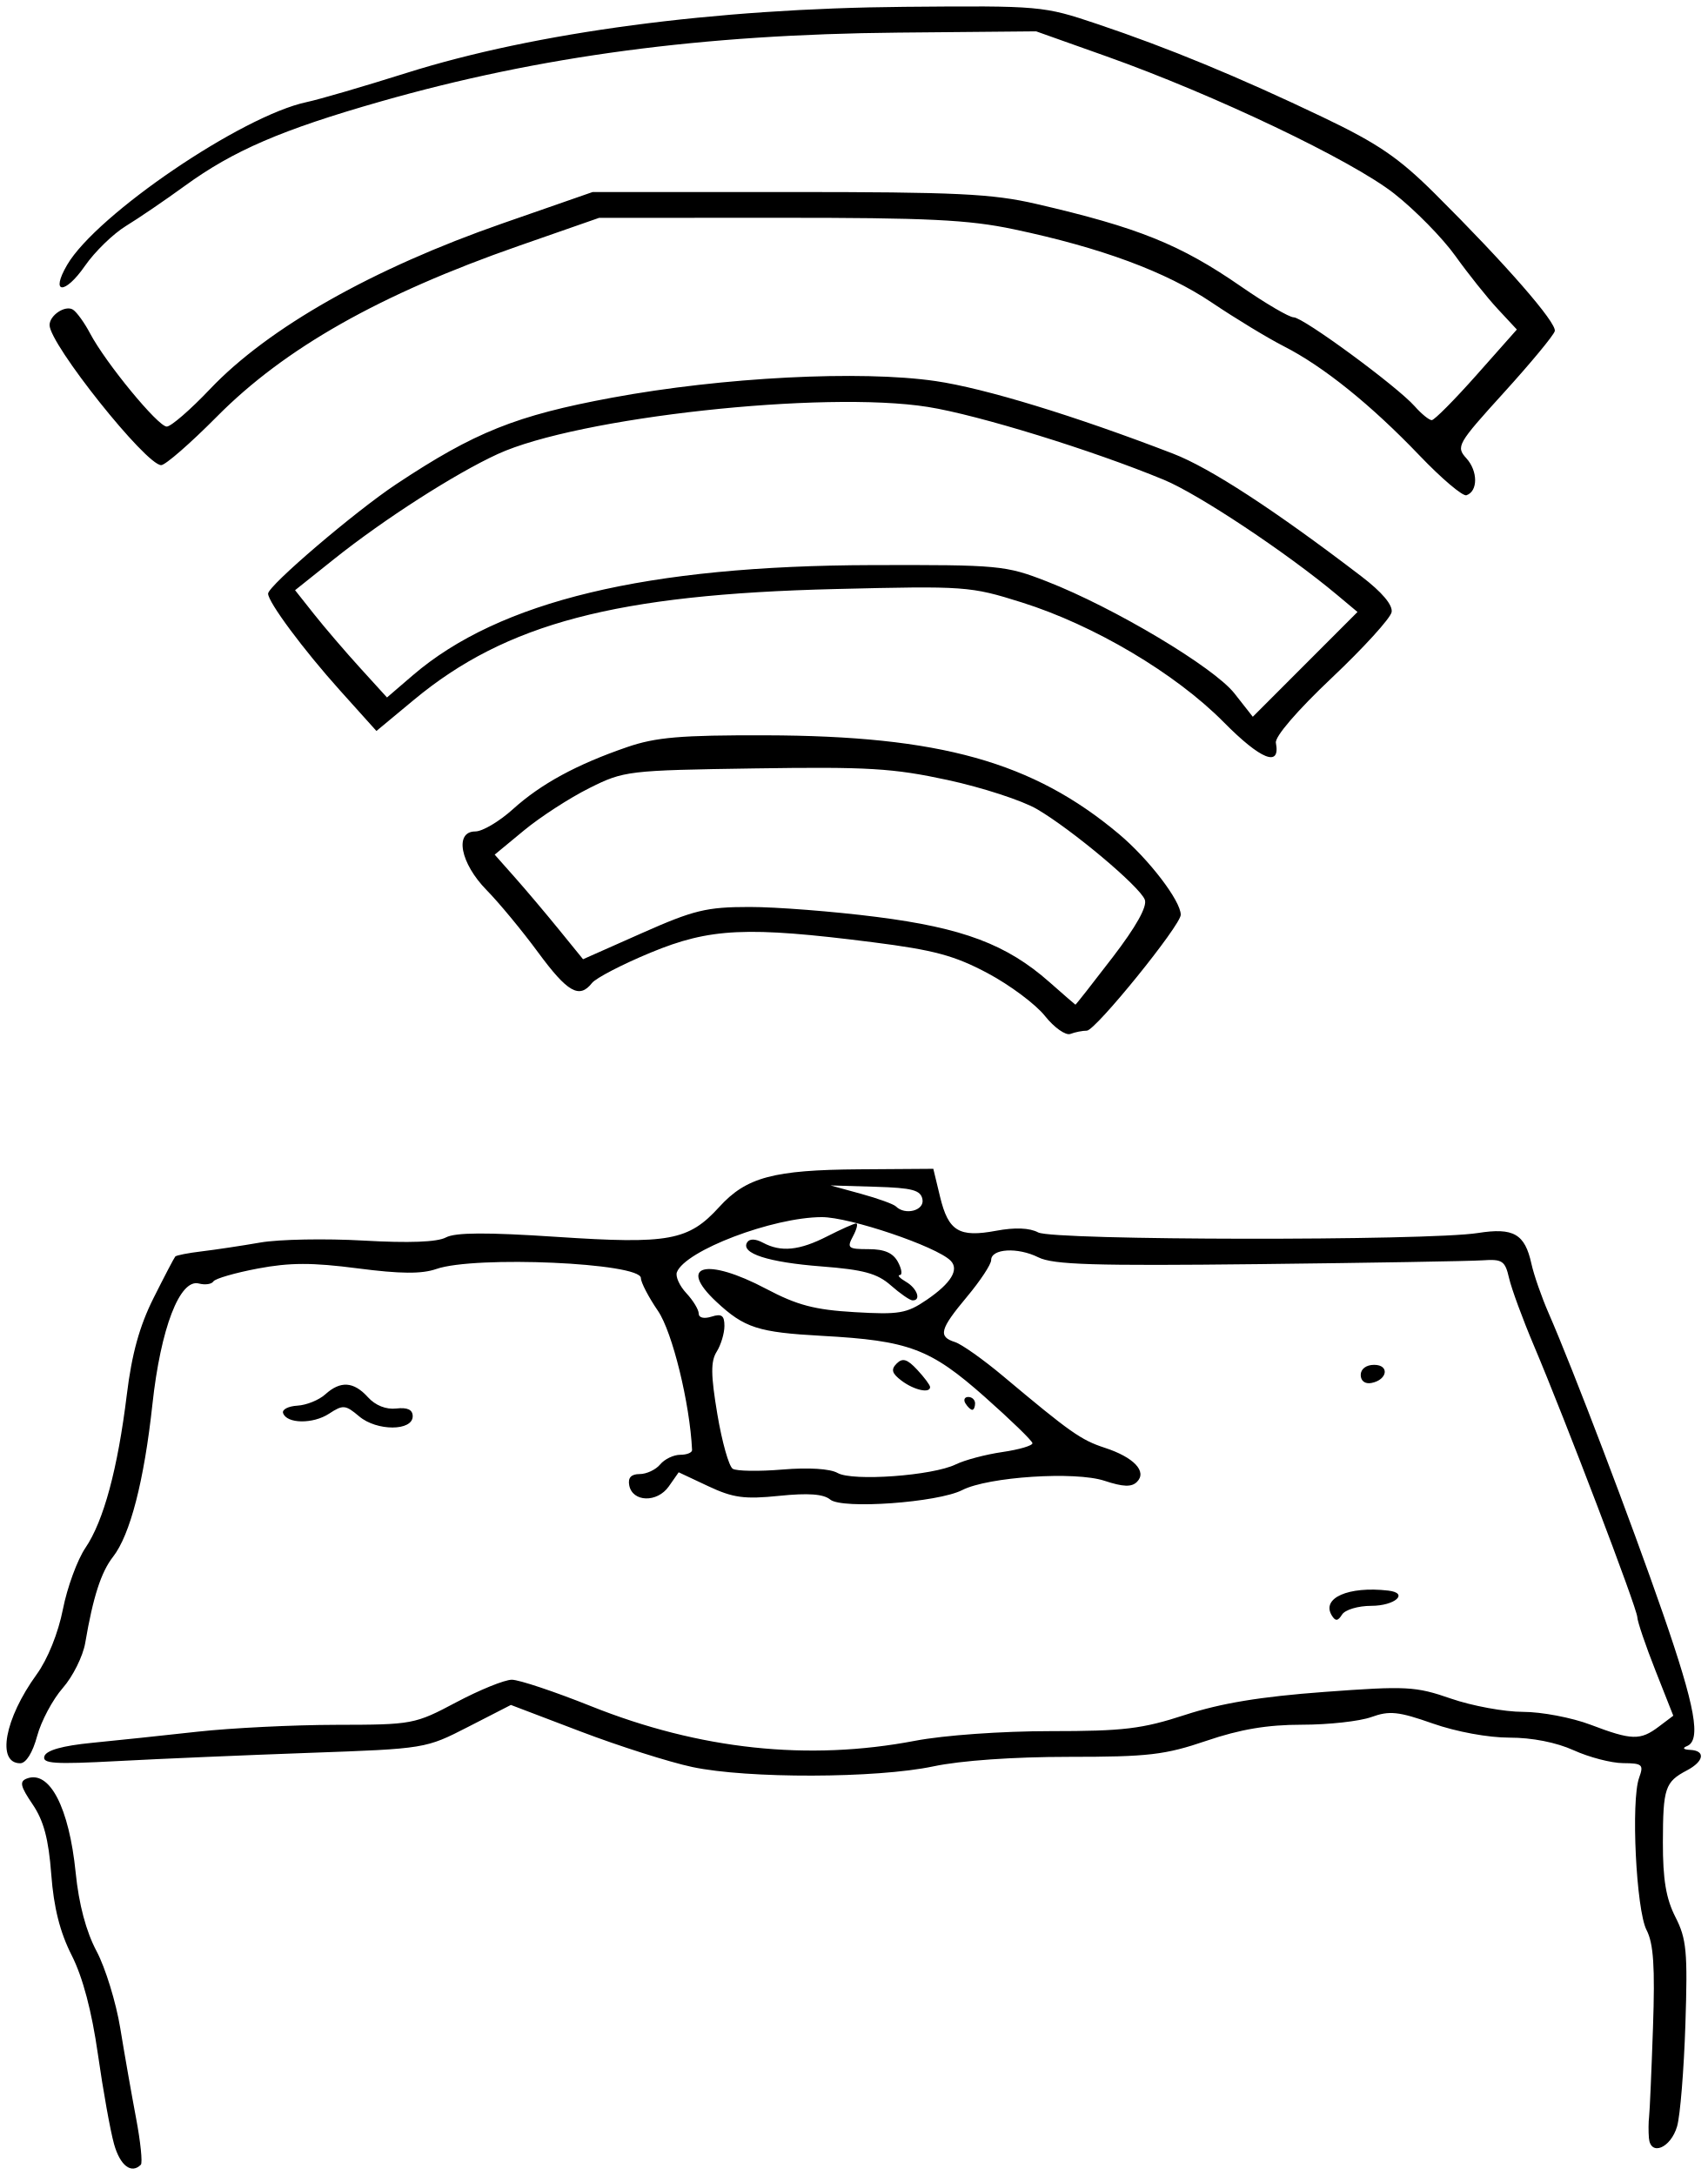
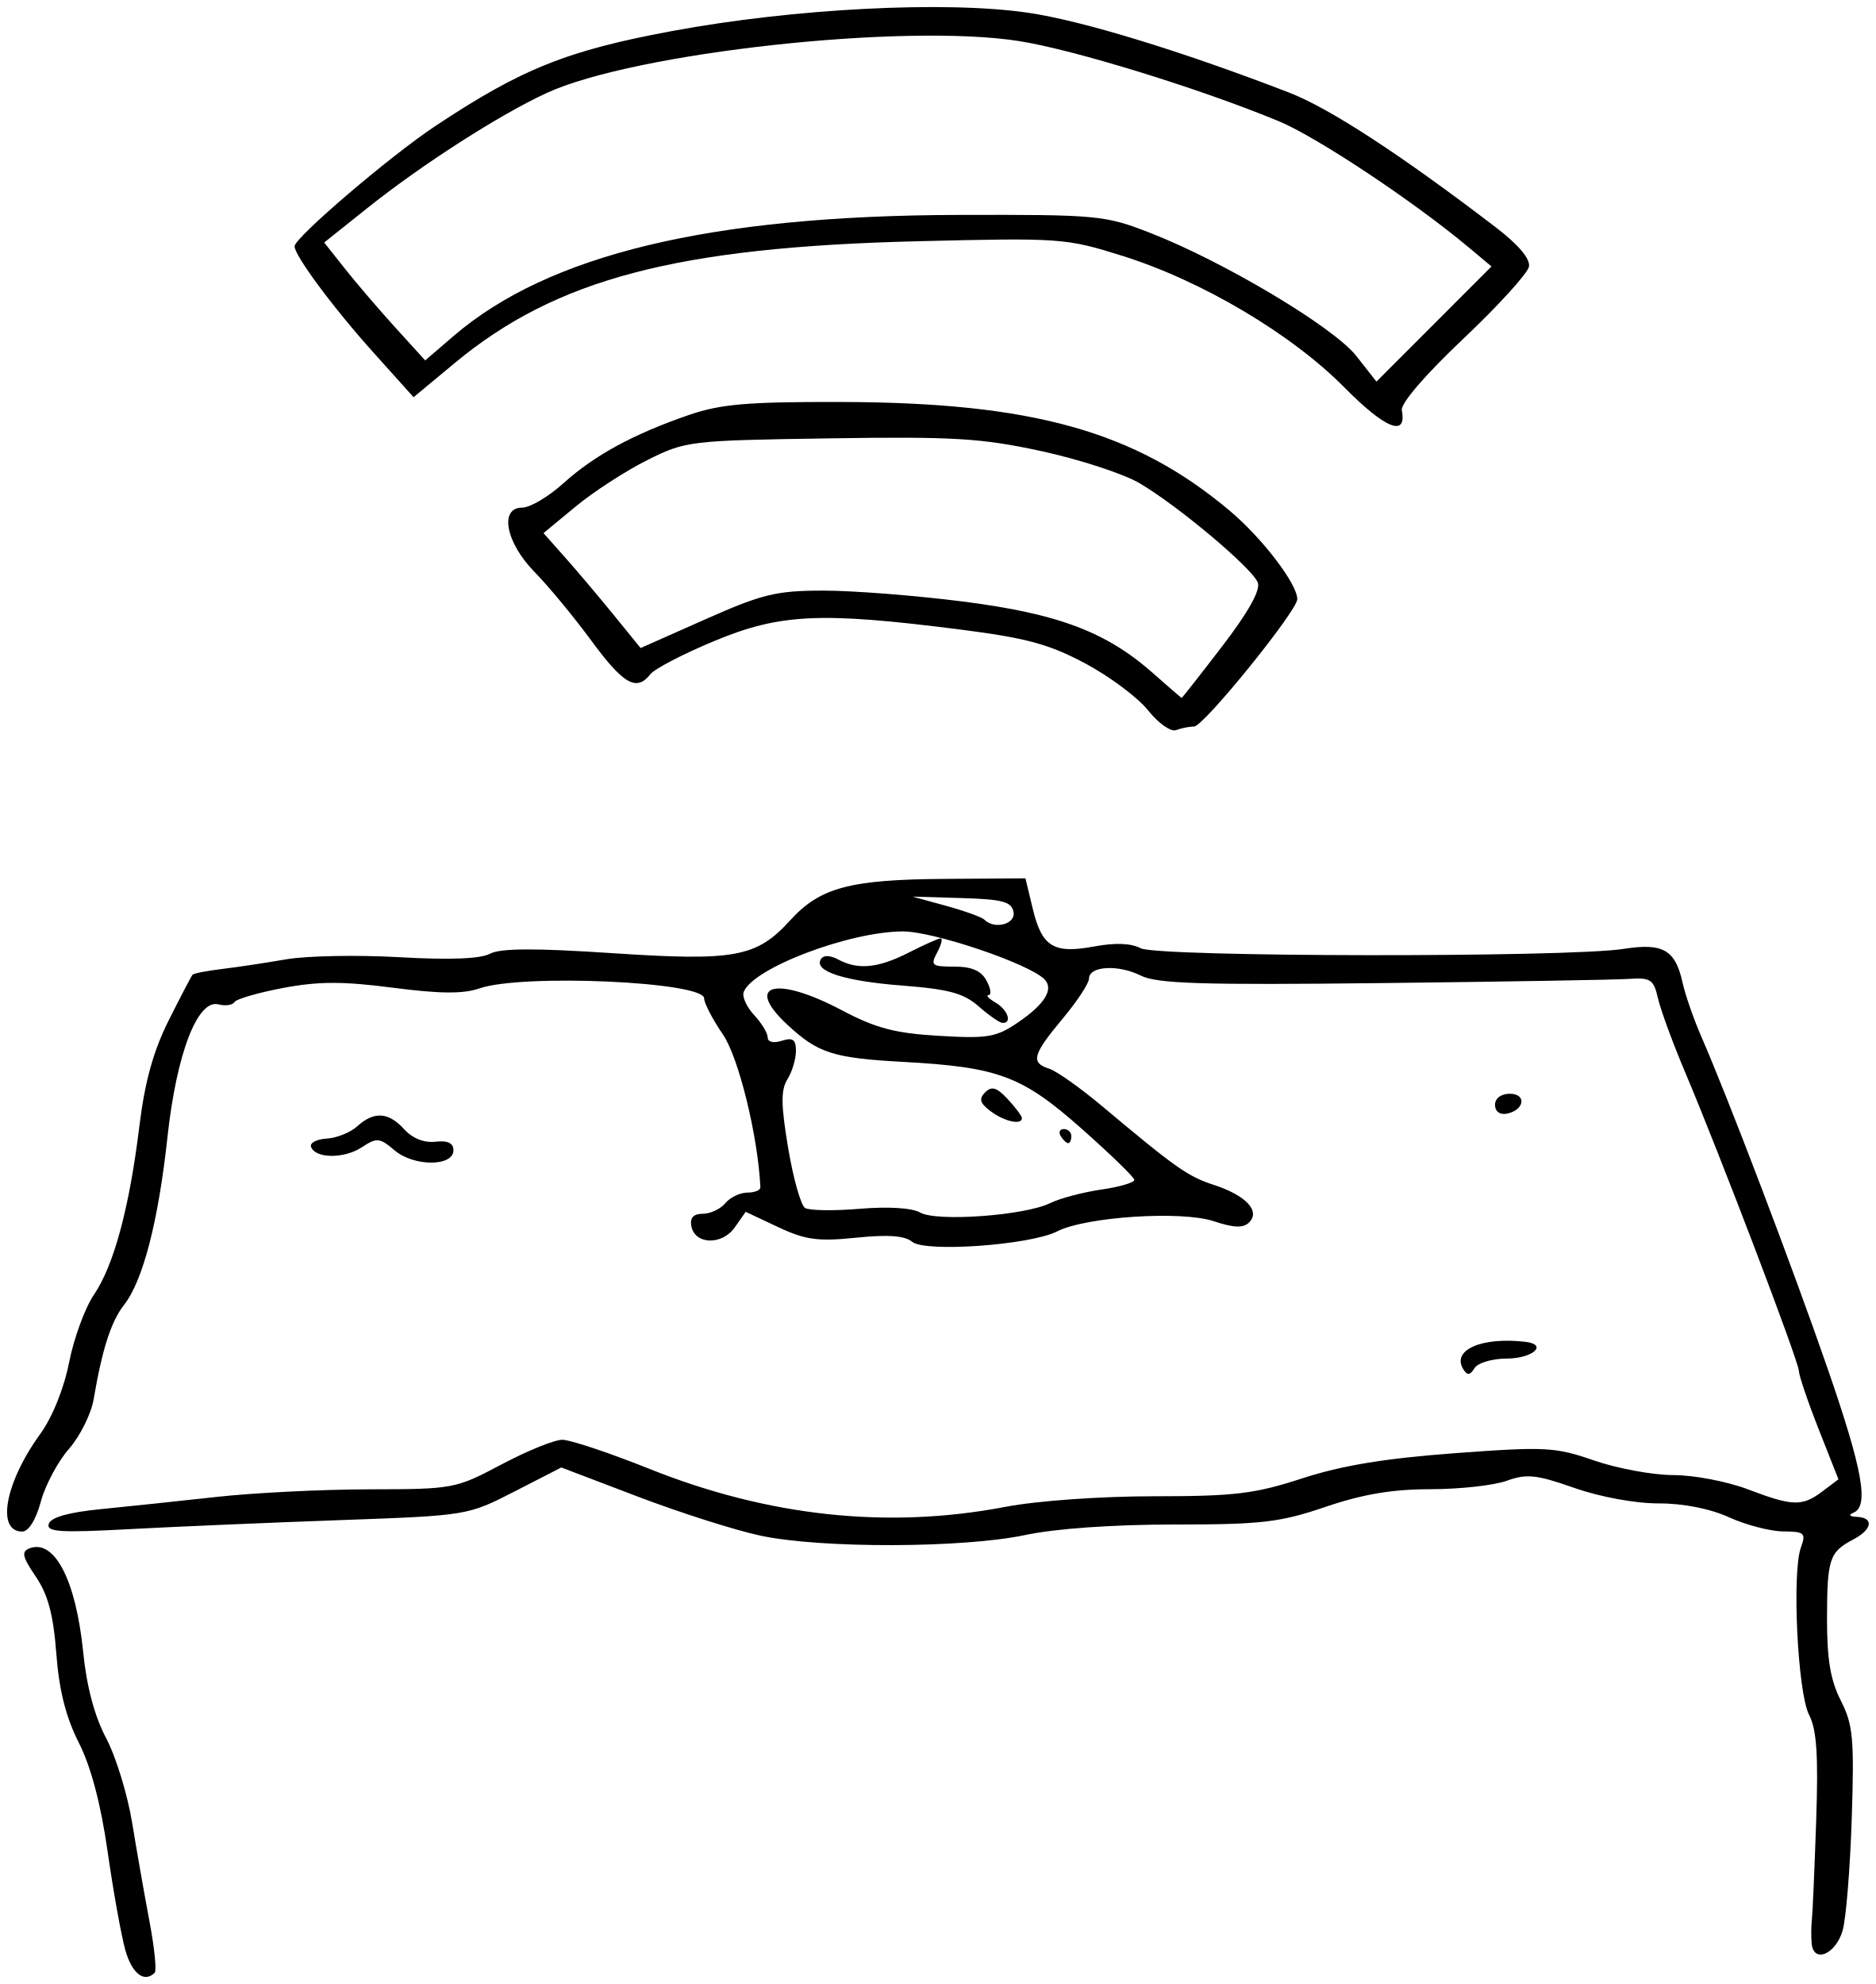
- <svg xmlns="http://www.w3.org/2000/svg" width="265.646" height="338.446" id="svg2" version="1.1">
+ <svg xmlns="http://www.w3.org/2000/svg" width="265.646" height="280.949" id="svg2" version="1.1">
  <defs id="defs4" />
-   <g id="layer1" transform="translate(-206.5725,-143.8411)">
-     <path style="fill:#000000" d="m 224.316,477.469 c -0.578,-2.062 -1.707,-8.351 -2.51,-13.973 -0.961,-6.729 -2.355,-11.989 -4.078,-15.39 -1.828,-3.608 -2.788,-7.412 -3.181,-12.609 -0.416,-5.503 -1.173,-8.342 -2.905,-10.894 -1.905,-2.808 -2.073,-3.555 -0.897,-4.006 3.541,-1.359 6.577,4.489 7.601,14.64 0.498,4.942 1.618,9.152 3.253,12.227 1.371,2.579 3.029,7.967 3.684,11.973 0.655,4.006 1.762,10.307 2.46,14.003 0.699,3.696 1.032,6.958 0.74,7.25 -1.482,1.482 -3.227,0.134 -4.167,-3.22 z m 238.812,-0.927 c -0.087,-1.003 -0.075,-2.498 0.026,-3.323 0.101,-0.825 0.374,-7.078 0.608,-13.896 0.324,-9.449 0.085,-13.052 -1.003,-15.156 -1.617,-3.128 -2.447,-20.142 -1.155,-23.697 0.742,-2.043 0.513,-2.252 -2.5,-2.272 -1.825,-0.012 -5.279,-0.912 -7.677,-2 -2.707,-1.229 -6.497,-1.974 -10,-1.968 -3.274,0.006 -8.273,-0.914 -11.913,-2.193 -5.363,-1.884 -6.75,-2.03 -9.571,-1.01 -1.814,0.656 -6.675,1.193 -10.803,1.193 -5.377,0 -9.587,0.708 -14.854,2.5 -6.469,2.2 -9.039,2.5 -21.426,2.5 -8.624,0 -16.786,0.574 -21.075,1.483 -8.841,1.873 -28.921,1.925 -37.5,0.098 -3.575,-0.761 -11.387,-3.246 -17.361,-5.521 l -10.861,-4.137 -6.639,3.405 c -6.626,3.398 -6.677,3.406 -24.639,4.048 -9.9,0.354 -23.347,0.929 -29.882,1.279 -9.918,0.531 -11.805,0.405 -11.419,-0.76 0.304,-0.919 2.826,-1.627 7.382,-2.074 3.806,-0.373 11.194,-1.153 16.419,-1.733 5.225,-0.579 14.945,-1.061 21.599,-1.071 11.89,-0.017 12.213,-0.078 18.695,-3.517 3.627,-1.925 7.511,-3.5 8.631,-3.5 1.119,0 6.657,1.85 12.305,4.11 16.9,6.763 33.81,8.571 50.432,5.39 4.504,-0.862 13.458,-1.5 21.05,-1.5 11.435,-1.5e-4 14.259,-0.342 21,-2.539 5.565,-1.814 11.729,-2.83 21.59,-3.56 12.858,-0.951 14.209,-0.88 19.754,1.039 3.274,1.133 8.313,2.06 11.198,2.06 2.885,2.8e-4 7.613,0.9 10.507,2 6.413,2.438 7.733,2.475 10.618,0.299 l 2.255,-1.701 -2.782,-7.049 c -1.53,-3.877 -2.798,-7.608 -2.817,-8.292 -0.038,-1.391 -11.189,-30.672 -16.092,-42.257 -1.746,-4.125 -3.483,-8.85 -3.861,-10.5 -0.615,-2.687 -1.046,-2.975 -4.134,-2.763 -1.896,0.13 -17.583,0.397 -34.86,0.592 -25.591,0.289 -31.937,0.093 -34.244,-1.058 -3.221,-1.607 -7.343,-1.364 -7.343,0.432 0,0.662 -1.688,3.223 -3.75,5.69 -4.242,5.074 -4.545,6.218 -1.873,7.066 1.032,0.328 4.41,2.72 7.506,5.317 10.42,8.741 12.105,9.928 15.788,11.128 4.533,1.477 6.629,3.694 5.018,5.306 -0.837,0.837 -2.141,0.793 -5.057,-0.169 -4.565,-1.507 -18.079,-0.623 -22.131,1.447 -3.796,1.94 -18.689,3.012 -20.537,1.479 -1.05,-0.871 -3.42,-1.045 -7.94,-0.582 -5.415,0.555 -7.177,0.315 -11.042,-1.502 l -4.599,-2.162 -1.537,2.195 c -1.802,2.573 -5.655,2.467 -6.157,-0.169 -0.225,-1.183 0.299,-1.75 1.617,-1.75 1.073,0 2.511,-0.675 3.196,-1.5 0.685,-0.825 2.09,-1.5 3.122,-1.5 1.033,0 1.862,-0.338 1.842,-0.75 -0.343,-7.254 -3.067,-18.366 -5.305,-21.64 -1.463,-2.139 -2.659,-4.438 -2.659,-5.108 0,-2.369 -25.795,-3.516 -31.824,-1.415 -2.278,0.794 -5.587,0.768 -12.238,-0.096 -7.085,-0.921 -10.547,-0.915 -15.539,0.027 -3.533,0.667 -6.643,1.568 -6.912,2.003 -0.269,0.435 -1.286,0.582 -2.261,0.327 -2.968,-0.776 -5.942,6.963 -7.227,18.802 -1.292,11.912 -3.464,20.317 -6.132,23.73 -1.854,2.372 -3.1,6.23 -4.322,13.391 -0.354,2.074 -1.926,5.232 -3.493,7.017 -1.567,1.785 -3.362,5.15 -3.989,7.479 -0.694,2.578 -1.724,4.233 -2.633,4.233 -3.714,0 -2.434,-6.933 2.55,-13.814 1.727,-2.384 3.363,-6.443 4.093,-10.152 0.669,-3.399 2.246,-7.698 3.504,-9.553 2.835,-4.178 5.018,-12.265 6.443,-23.87 0.777,-6.33 1.973,-10.648 4.154,-15 1.685,-3.361 3.205,-6.269 3.379,-6.462 0.174,-0.193 2.033,-0.556 4.131,-0.806 2.099,-0.25 6.198,-0.868 9.109,-1.373 2.911,-0.505 10.135,-0.641 16.051,-0.303 7.064,0.404 11.464,0.238 12.814,-0.485 1.477,-0.79 6.344,-0.816 17.277,-0.09 17.445,1.158 20.476,0.599 25.259,-4.657 4.214,-4.63 8.431,-5.763 21.805,-5.856 l 11.5,-0.08 1.048,4.347 c 1.295,5.368 2.95,6.373 8.726,5.294 2.925,-0.546 5.204,-0.456 6.544,0.26 2.349,1.255 60.55,1.33 68.423,0.088 5.54,-0.874 7.298,0.138 8.319,4.79 0.379,1.728 1.583,5.184 2.674,7.681 3.777,8.643 12.894,32.601 17.819,46.825 5.022,14.505 5.946,19.644 3.696,20.552 -0.747,0.301 -0.545,0.536 0.5,0.583 2.444,0.11 2.182,1.781 -0.5,3.193 -3.401,1.791 -3.718,2.741 -3.735,11.175 -0.011,5.797 0.488,8.777 1.952,11.647 1.733,3.397 1.918,5.389 1.55,16.71 -0.23,7.069 -0.81,14.203 -1.29,15.853 -0.986,3.39 -4.137,4.7 -4.386,1.823 z M 355.286,371.71 c 1.375,-0.677 4.638,-1.542 7.25,-1.922 2.612,-0.38 4.716,-1.001 4.675,-1.38 -0.041,-0.379 -3.375,-3.614 -7.409,-7.189 -8.493,-7.528 -11.789,-8.766 -25.311,-9.508 -9.969,-0.547 -12.091,-1.231 -16.455,-5.301 -6.157,-5.742 -1.562,-6.937 7.75,-2.015 4.818,2.546 7.527,3.261 13.751,3.626 6.938,0.408 8.116,0.206 11.234,-1.923 3.788,-2.586 5.08,-4.713 3.701,-6.093 -2.225,-2.225 -15.72,-6.785 -20.04,-6.771 -7.632,0.024 -21.248,5.203 -22.542,8.573 -0.252,0.656 0.409,2.124 1.469,3.261 1.06,1.137 1.927,2.567 1.927,3.177 0,0.654 0.821,0.849 2,0.474 1.563,-0.496 2,-0.18 2,1.446 0,1.145 -0.542,2.949 -1.205,4.01 -0.944,1.511 -0.921,3.62 0.105,9.736 0.72,4.294 1.797,8.112 2.394,8.483 0.597,0.372 4.083,0.425 7.747,0.117 4.041,-0.339 7.41,-0.128 8.561,0.534 2.321,1.336 14.814,0.429 18.398,-1.337 z m 1.5,-9.491 c -0.34,-0.55 -0.141,-1 0.441,-1 0.582,0 1.059,0.45 1.059,1 0,0.55 -0.198,1 -0.441,1 -0.243,0 -0.719,-0.45 -1.059,-1 z m -9.946,-3.536 c -1.505,-1.138 -1.677,-1.742 -0.756,-2.663 0.921,-0.921 1.645,-0.703 3.196,0.962 1.103,1.184 2.006,2.396 2.006,2.694 0,1.032 -2.509,0.471 -4.446,-0.994 z M 345.164,343.846 c -2.1,-1.851 -4.241,-2.435 -10.758,-2.938 -8.308,-0.641 -12.639,-2.039 -11.587,-3.742 0.37,-0.598 1.286,-0.58 2.462,0.05 2.812,1.505 5.656,1.222 10.005,-0.997 2.156,-1.1 4.179,-2 4.495,-2 0.316,0 0.093,0.9 -0.495,2 -0.976,1.823 -0.76,2 2.43,2 2.477,0 3.813,0.585 4.57,2 0.589,1.1 0.717,2.014 0.285,2.03 -0.432,0.017 0.002,0.489 0.965,1.05 1.749,1.019 2.417,2.948 1,2.888 -0.412,-0.017 -1.93,-1.071 -3.372,-2.342 z m 4.935,-13.376 c -0.275,-1.443 -1.56,-1.787 -7.323,-1.959 l -6.99,-0.209 4.766,1.309 c 2.621,0.72 5.059,1.601 5.417,1.959 1.441,1.441 4.461,0.637 4.13,-1.1 z m 63.694,64.761 c -1.68,-2.718 2.574,-4.601 8.771,-3.883 3.293,0.381 1.069,2.373 -2.65,2.373 -2.026,0 -4.065,0.611 -4.531,1.357 -0.644,1.031 -1.026,1.068 -1.59,0.154 z M 262.459,364.241 c -2.143,-1.811 -2.514,-1.844 -4.692,-0.417 -2.5,1.638 -6.601,1.578 -7.152,-0.105 -0.18,-0.55 0.823,-1.067 2.23,-1.148 1.407,-0.081 3.354,-0.869 4.328,-1.75 2.38,-2.154 4.427,-2.017 6.654,0.444 1.152,1.273 2.816,1.934 4.405,1.75 1.735,-0.201 2.554,0.185 2.554,1.204 0,2.326 -5.584,2.34 -8.327,0.022 z m 155.827,-6.448 c 0,-0.928 0.855,-1.573 2.083,-1.573 2.437,0 2.093,2.337 -0.416,2.823 -0.987,0.191 -1.667,-0.319 -1.667,-1.25 z m -49.131,-55.863 c -1.447,-1.818 -5.454,-4.81 -8.906,-6.649 -5.152,-2.746 -8.35,-3.608 -17.869,-4.819 -19.583,-2.49 -25.32,-2.222 -34.594,1.621 -4.4,1.823 -8.5,3.95 -9.11,4.726 -1.967,2.5 -3.797,1.457 -8.39,-4.784 -2.475,-3.363 -6.072,-7.714 -7.993,-9.669 -4.101,-4.174 -5.058,-9.136 -1.762,-9.136 1.106,0 3.734,-1.556 5.838,-3.457 4.368,-3.946 9.912,-6.962 17.775,-9.667 4.479,-1.541 8.335,-1.869 21.548,-1.835 27.086,0.07 41.588,4.121 54.97,15.355 4.648,3.902 9.623,10.401 9.623,12.571 0,1.646 -13.276,18.033 -14.609,18.033 -0.675,0 -1.826,0.228 -2.559,0.508 -0.732,0.279 -2.516,-0.98 -3.963,-2.797 z m 10.507,-9.091 c 3.698,-4.828 5.438,-7.942 5.03,-9.004 -0.786,-2.049 -11.325,-10.899 -16.78,-14.091 -2.269,-1.328 -8.519,-3.365 -13.888,-4.527 -8.491,-1.837 -12.397,-2.072 -30,-1.805 -19.816,0.301 -20.354,0.365 -25.777,3.074 -3.047,1.522 -7.602,4.472 -10.123,6.555 l -4.584,3.788 3.123,3.522 c 1.718,1.937 4.811,5.599 6.875,8.138 l 3.752,4.616 9.156,-4.064 c 8.085,-3.589 10.044,-4.065 16.748,-4.068 4.176,-0.002 13.06,0.693 19.743,1.545 13.472,1.717 20.274,4.281 26.916,10.145 2.163,1.91 3.983,3.491 4.044,3.514 0.061,0.023 2.655,-3.28 5.764,-7.339 z M 396.955,256.202 c -7.501,-7.582 -20.161,-15.089 -31.406,-18.622 -8.034,-2.524 -8.745,-2.575 -29,-2.081 -34.118,0.832 -51.235,5.335 -65.586,17.251 l -5.823,4.835 -5.677,-6.318 c -5.675,-6.315 -11.177,-13.725 -11.177,-15.052 0,-1.224 13.489,-12.75 19.925,-17.024 12.212,-8.112 18.657,-10.696 33.575,-13.465 17.207,-3.194 38.671,-4.296 50.362,-2.586 7.656,1.119 21.658,5.4 36.954,11.298 5.729,2.209 15.814,8.782 29.308,19.103 3.185,2.436 4.883,4.446 4.685,5.546 -0.171,0.949 -4.361,5.555 -9.313,10.236 -5.373,5.079 -8.878,9.156 -8.695,10.111 0.744,3.862 -2.32,2.645 -8.133,-3.232 z m 17.634,-19.808 c -7.828,-6.55 -21.533,-15.658 -26.92,-17.89 -11.106,-4.601 -28.89,-10.093 -36.722,-11.34 -16.227,-2.583 -54.47,1.606 -66.939,7.333 -6.658,3.058 -17.69,10.138 -25.463,16.343 l -6.063,4.84 2.961,3.739 c 1.629,2.056 4.847,5.812 7.152,8.346 l 4.191,4.608 4,-3.438 c 13.459,-11.567 36.394,-17.072 71.5,-17.162 19.747,-0.051 20.745,0.043 27.158,2.54 10.439,4.065 25.991,13.348 29.196,17.429 l 2.854,3.634 8.146,-8.153 8.146,-8.153 -3.196,-2.675 z m 12.853,-21.668 c -7.541,-7.886 -14.962,-13.863 -21.098,-16.991 -2.508,-1.279 -7.557,-4.343 -11.221,-6.809 -7.153,-4.814 -17.234,-8.546 -30.838,-11.414 -7.019,-1.48 -13.379,-1.791 -36.5,-1.782 l -28,0.011 -12.5,4.361 c -21.63,7.546 -36.401,15.902 -46.975,26.574 -4.111,4.149 -8.007,7.544 -8.657,7.544 -2.375,0 -17.368,-18.816 -17.368,-21.797 0,-1.532 2.466,-3.153 3.644,-2.396 0.592,0.381 1.789,2.043 2.659,3.693 2.418,4.585 10.574,14.5 11.927,14.5 0.66,0 3.691,-2.626 6.735,-5.835 9.046,-9.537 25.317,-18.753 45.535,-25.791 l 14,-4.874 30.5,0 c 26.122,0 31.648,0.265 38.5,1.849 15.896,3.675 22.436,6.313 31.907,12.869 3.799,2.63 7.472,4.781 8.163,4.781 1.483,0 16.082,10.731 18.835,13.845 1.048,1.185 2.239,2.155 2.647,2.155 0.408,0 3.555,-3.173 6.993,-7.05 l 6.25,-7.05 -2.977,-3.2 c -1.637,-1.76 -4.604,-5.477 -6.593,-8.259 -1.989,-2.783 -6.271,-7.145 -9.515,-9.695 -6.61,-5.193 -27.966,-15.381 -44.751,-21.35 l -10.958,-3.896 -21.5,0.197 c -30.465,0.279 -55.669,3.636 -80.5,10.721 -15.37,4.386 -22.9,7.63 -30.448,13.119 -3.054,2.221 -7.177,5.031 -9.163,6.246 -1.986,1.214 -4.854,4.002 -6.374,6.195 -3.156,4.555 -5.455,4.439 -2.781,-0.14 4.57,-7.826 27.191,-23.201 37.266,-25.329 1.925,-0.407 8.9,-2.443 15.5,-4.525 20.115,-6.346 47.952,-10.045 77.5,-10.299 21.229,-0.183 21.607,-0.149 30,2.67 11.035,3.707 21.955,8.217 35.069,14.483 8.616,4.117 11.85,6.325 17.5,11.946 10.967,10.912 18.957,20.075 18.626,21.361 -0.167,0.65 -3.718,4.942 -7.889,9.537 -7.292,8.032 -7.518,8.428 -5.858,10.262 1.804,1.994 1.805,5.14 5.5e-4,5.741 -0.578,0.192 -3.859,-2.587 -7.292,-6.177 z" id="path2996" />
+   <g id="layer1" transform="translate(-206.5725,-201.3378)">
+     <path style="fill:#000000" d="m 224.316,477.469 c -0.578,-2.062 -1.707,-8.351 -2.51,-13.973 -0.961,-6.729 -2.355,-11.989 -4.078,-15.39 -1.828,-3.608 -2.788,-7.412 -3.181,-12.609 -0.416,-5.503 -1.173,-8.342 -2.905,-10.894 -1.905,-2.808 -2.073,-3.555 -0.897,-4.006 3.541,-1.359 6.577,4.489 7.601,14.64 0.498,4.942 1.618,9.152 3.253,12.227 1.371,2.579 3.029,7.967 3.684,11.973 0.655,4.006 1.762,10.307 2.46,14.003 0.699,3.696 1.032,6.958 0.74,7.25 -1.482,1.482 -3.227,0.134 -4.167,-3.22 z m 238.812,-0.927 c -0.087,-1.003 -0.075,-2.498 0.026,-3.323 0.101,-0.825 0.374,-7.078 0.608,-13.896 0.324,-9.449 0.085,-13.052 -1.003,-15.156 -1.617,-3.128 -2.447,-20.142 -1.155,-23.697 0.742,-2.043 0.513,-2.252 -2.5,-2.272 -1.825,-0.012 -5.279,-0.912 -7.677,-2 -2.707,-1.229 -6.497,-1.974 -10,-1.968 -3.274,0.006 -8.273,-0.914 -11.913,-2.193 -5.363,-1.884 -6.75,-2.03 -9.571,-1.01 -1.814,0.656 -6.675,1.193 -10.803,1.193 -5.377,0 -9.587,0.708 -14.854,2.5 -6.469,2.2 -9.039,2.5 -21.426,2.5 -8.624,0 -16.786,0.574 -21.075,1.483 -8.841,1.873 -28.921,1.925 -37.5,0.098 -3.575,-0.761 -11.387,-3.246 -17.361,-5.521 l -10.861,-4.137 -6.639,3.405 c -6.626,3.398 -6.677,3.406 -24.639,4.048 -9.9,0.354 -23.347,0.929 -29.882,1.279 -9.918,0.531 -11.805,0.405 -11.419,-0.76 0.304,-0.919 2.826,-1.627 7.382,-2.074 3.806,-0.373 11.194,-1.153 16.419,-1.733 5.225,-0.579 14.945,-1.061 21.599,-1.071 11.89,-0.017 12.213,-0.078 18.695,-3.517 3.627,-1.925 7.511,-3.5 8.631,-3.5 1.119,0 6.657,1.85 12.305,4.11 16.9,6.763 33.81,8.571 50.432,5.39 4.504,-0.862 13.458,-1.5 21.05,-1.5 11.435,-1.5e-4 14.259,-0.342 21,-2.539 5.565,-1.814 11.729,-2.83 21.59,-3.56 12.858,-0.951 14.209,-0.88 19.754,1.039 3.274,1.133 8.313,2.06 11.198,2.06 2.885,2.8e-4 7.613,0.9 10.507,2 6.413,2.438 7.733,2.475 10.618,0.299 l 2.255,-1.701 -2.782,-7.049 c -1.53,-3.877 -2.798,-7.608 -2.817,-8.292 -0.038,-1.391 -11.189,-30.672 -16.092,-42.257 -1.746,-4.125 -3.483,-8.85 -3.861,-10.5 -0.615,-2.687 -1.046,-2.975 -4.134,-2.763 -1.896,0.13 -17.583,0.397 -34.86,0.592 -25.591,0.289 -31.937,0.093 -34.244,-1.058 -3.221,-1.607 -7.343,-1.364 -7.343,0.432 0,0.662 -1.688,3.223 -3.75,5.69 -4.242,5.074 -4.545,6.218 -1.873,7.066 1.032,0.328 4.41,2.72 7.506,5.317 10.42,8.741 12.105,9.928 15.788,11.128 4.533,1.477 6.629,3.694 5.018,5.306 -0.837,0.837 -2.141,0.793 -5.057,-0.169 -4.565,-1.507 -18.079,-0.623 -22.131,1.447 -3.796,1.94 -18.689,3.012 -20.537,1.479 -1.05,-0.871 -3.42,-1.045 -7.94,-0.582 -5.415,0.555 -7.177,0.315 -11.042,-1.502 l -4.599,-2.162 -1.537,2.195 c -1.802,2.573 -5.655,2.467 -6.157,-0.169 -0.225,-1.183 0.299,-1.75 1.617,-1.75 1.073,0 2.511,-0.675 3.196,-1.5 0.685,-0.825 2.09,-1.5 3.122,-1.5 1.033,0 1.862,-0.338 1.842,-0.75 -0.343,-7.254 -3.067,-18.366 -5.305,-21.64 -1.463,-2.139 -2.659,-4.438 -2.659,-5.108 0,-2.369 -25.795,-3.516 -31.824,-1.415 -2.278,0.794 -5.587,0.768 -12.238,-0.096 -7.085,-0.921 -10.547,-0.915 -15.539,0.027 -3.533,0.667 -6.643,1.568 -6.912,2.003 -0.269,0.435 -1.286,0.582 -2.261,0.327 -2.968,-0.776 -5.942,6.963 -7.227,18.802 -1.292,11.912 -3.464,20.317 -6.132,23.73 -1.854,2.372 -3.1,6.23 -4.322,13.391 -0.354,2.074 -1.926,5.232 -3.493,7.017 -1.567,1.785 -3.362,5.15 -3.989,7.479 -0.694,2.578 -1.724,4.233 -2.633,4.233 -3.714,0 -2.434,-6.933 2.55,-13.814 1.727,-2.384 3.363,-6.443 4.093,-10.152 0.669,-3.399 2.246,-7.698 3.504,-9.553 2.835,-4.178 5.018,-12.265 6.443,-23.87 0.777,-6.33 1.973,-10.648 4.154,-15 1.685,-3.361 3.205,-6.269 3.379,-6.462 0.174,-0.193 2.033,-0.556 4.131,-0.806 2.099,-0.25 6.198,-0.868 9.109,-1.373 2.911,-0.505 10.135,-0.641 16.051,-0.303 7.064,0.404 11.464,0.238 12.814,-0.485 1.477,-0.79 6.344,-0.816 17.277,-0.09 17.445,1.158 20.476,0.599 25.259,-4.657 4.214,-4.63 8.431,-5.763 21.805,-5.856 l 11.5,-0.08 1.048,4.347 c 1.295,5.368 2.95,6.373 8.726,5.294 2.925,-0.546 5.204,-0.456 6.544,0.26 2.349,1.255 60.55,1.33 68.423,0.088 5.54,-0.874 7.298,0.138 8.319,4.79 0.379,1.728 1.583,5.184 2.674,7.681 3.777,8.643 12.894,32.601 17.819,46.825 5.022,14.505 5.946,19.644 3.696,20.552 -0.747,0.301 -0.545,0.536 0.5,0.583 2.444,0.11 2.182,1.781 -0.5,3.193 -3.401,1.791 -3.718,2.741 -3.735,11.175 -0.011,5.797 0.488,8.777 1.952,11.647 1.733,3.397 1.918,5.389 1.55,16.71 -0.23,7.069 -0.81,14.203 -1.29,15.853 -0.986,3.39 -4.137,4.7 -4.386,1.823 z M 355.286,371.71 c 1.375,-0.677 4.638,-1.542 7.25,-1.922 2.612,-0.38 4.716,-1.001 4.675,-1.38 -0.041,-0.379 -3.375,-3.614 -7.409,-7.189 -8.493,-7.528 -11.789,-8.766 -25.311,-9.508 -9.969,-0.547 -12.091,-1.231 -16.455,-5.301 -6.157,-5.742 -1.562,-6.937 7.75,-2.015 4.818,2.546 7.527,3.261 13.751,3.626 6.938,0.408 8.116,0.206 11.234,-1.923 3.788,-2.586 5.08,-4.713 3.701,-6.093 -2.225,-2.225 -15.72,-6.785 -20.04,-6.771 -7.632,0.024 -21.248,5.203 -22.542,8.573 -0.252,0.656 0.409,2.124 1.469,3.261 1.06,1.137 1.927,2.567 1.927,3.177 0,0.654 0.821,0.849 2,0.474 1.563,-0.496 2,-0.18 2,1.446 0,1.145 -0.542,2.949 -1.205,4.01 -0.944,1.511 -0.921,3.62 0.105,9.736 0.72,4.294 1.797,8.112 2.394,8.483 0.597,0.372 4.083,0.425 7.747,0.117 4.041,-0.339 7.41,-0.128 8.561,0.534 2.321,1.336 14.814,0.429 18.398,-1.337 z m 1.5,-9.491 c -0.34,-0.55 -0.141,-1 0.441,-1 0.582,0 1.059,0.45 1.059,1 0,0.55 -0.198,1 -0.441,1 -0.243,0 -0.719,-0.45 -1.059,-1 z m -9.946,-3.536 c -1.505,-1.138 -1.677,-1.742 -0.756,-2.663 0.921,-0.921 1.645,-0.703 3.196,0.962 1.103,1.184 2.006,2.396 2.006,2.694 0,1.032 -2.509,0.471 -4.446,-0.994 z M 345.164,343.846 c -2.1,-1.851 -4.241,-2.435 -10.758,-2.938 -8.308,-0.641 -12.639,-2.039 -11.587,-3.742 0.37,-0.598 1.286,-0.58 2.462,0.05 2.812,1.505 5.656,1.222 10.005,-0.997 2.156,-1.1 4.179,-2 4.495,-2 0.316,0 0.093,0.9 -0.495,2 -0.976,1.823 -0.76,2 2.43,2 2.477,0 3.813,0.585 4.57,2 0.589,1.1 0.717,2.014 0.285,2.03 -0.432,0.017 0.002,0.489 0.965,1.05 1.749,1.019 2.417,2.948 1,2.888 -0.412,-0.017 -1.93,-1.071 -3.372,-2.342 z m 4.935,-13.376 c -0.275,-1.443 -1.56,-1.787 -7.323,-1.959 l -6.99,-0.209 4.766,1.309 c 2.621,0.72 5.059,1.601 5.417,1.959 1.441,1.441 4.461,0.637 4.13,-1.1 z m 63.694,64.761 c -1.68,-2.718 2.574,-4.601 8.771,-3.883 3.293,0.381 1.069,2.373 -2.65,2.373 -2.026,0 -4.065,0.611 -4.531,1.357 -0.644,1.031 -1.026,1.068 -1.59,0.154 z M 262.459,364.241 c -2.143,-1.811 -2.514,-1.844 -4.692,-0.417 -2.5,1.638 -6.601,1.578 -7.152,-0.105 -0.18,-0.55 0.823,-1.067 2.23,-1.148 1.407,-0.081 3.354,-0.869 4.328,-1.75 2.38,-2.154 4.427,-2.017 6.654,0.444 1.152,1.273 2.816,1.934 4.405,1.75 1.735,-0.201 2.554,0.185 2.554,1.204 0,2.326 -5.584,2.34 -8.327,0.022 z m 155.827,-6.448 c 0,-0.928 0.855,-1.573 2.083,-1.573 2.437,0 2.093,2.337 -0.416,2.823 -0.987,0.191 -1.667,-0.319 -1.667,-1.25 z m -49.131,-55.863 c -1.447,-1.818 -5.454,-4.81 -8.906,-6.649 -5.152,-2.746 -8.35,-3.608 -17.869,-4.819 -19.583,-2.49 -25.32,-2.222 -34.594,1.621 -4.4,1.823 -8.5,3.95 -9.11,4.726 -1.967,2.5 -3.797,1.457 -8.39,-4.784 -2.475,-3.363 -6.072,-7.714 -7.993,-9.669 -4.101,-4.174 -5.058,-9.136 -1.762,-9.136 1.106,0 3.734,-1.556 5.838,-3.457 4.368,-3.946 9.912,-6.962 17.775,-9.667 4.479,-1.541 8.335,-1.869 21.548,-1.835 27.086,0.07 41.588,4.121 54.97,15.355 4.648,3.902 9.623,10.401 9.623,12.571 0,1.646 -13.276,18.033 -14.609,18.033 -0.675,0 -1.826,0.228 -2.559,0.508 -0.732,0.279 -2.516,-0.98 -3.963,-2.797 z m 10.507,-9.091 c 3.698,-4.828 5.438,-7.942 5.03,-9.004 -0.786,-2.049 -11.325,-10.899 -16.78,-14.091 -2.269,-1.328 -8.519,-3.365 -13.888,-4.527 -8.491,-1.837 -12.397,-2.072 -30,-1.805 -19.816,0.301 -20.354,0.365 -25.777,3.074 -3.047,1.522 -7.602,4.472 -10.123,6.555 l -4.584,3.788 3.123,3.522 c 1.718,1.937 4.811,5.599 6.875,8.138 l 3.752,4.616 9.156,-4.064 c 8.085,-3.589 10.044,-4.065 16.748,-4.068 4.176,-0.002 13.06,0.693 19.743,1.545 13.472,1.717 20.274,4.281 26.916,10.145 2.163,1.91 3.983,3.491 4.044,3.514 0.061,0.023 2.655,-3.28 5.764,-7.339 z M 396.955,256.202 c -7.501,-7.582 -20.161,-15.089 -31.406,-18.622 -8.034,-2.524 -8.745,-2.575 -29,-2.081 -34.118,0.832 -51.235,5.335 -65.586,17.251 l -5.823,4.835 -5.677,-6.318 c -5.675,-6.315 -11.177,-13.725 -11.177,-15.052 0,-1.224 13.489,-12.75 19.925,-17.024 12.212,-8.112 18.657,-10.696 33.575,-13.465 17.207,-3.194 38.671,-4.296 50.362,-2.586 7.656,1.119 21.658,5.4 36.954,11.298 5.729,2.209 15.814,8.782 29.308,19.103 3.185,2.436 4.883,4.446 4.685,5.546 -0.171,0.949 -4.361,5.555 -9.313,10.236 -5.373,5.079 -8.878,9.156 -8.695,10.111 0.744,3.862 -2.32,2.645 -8.133,-3.232 z m 17.634,-19.808 c -7.828,-6.55 -21.533,-15.658 -26.92,-17.89 -11.106,-4.601 -28.89,-10.093 -36.722,-11.34 -16.227,-2.583 -54.47,1.606 -66.939,7.333 -6.658,3.058 -17.69,10.138 -25.463,16.343 l -6.063,4.84 2.961,3.739 c 1.629,2.056 4.847,5.812 7.152,8.346 l 4.191,4.608 4,-3.438 c 13.459,-11.567 36.394,-17.072 71.5,-17.162 19.747,-0.051 20.745,0.043 27.158,2.54 10.439,4.065 25.991,13.348 29.196,17.429 l 2.854,3.634 8.146,-8.153 8.146,-8.153 z" id="path2996" />
  </g>
</svg>
